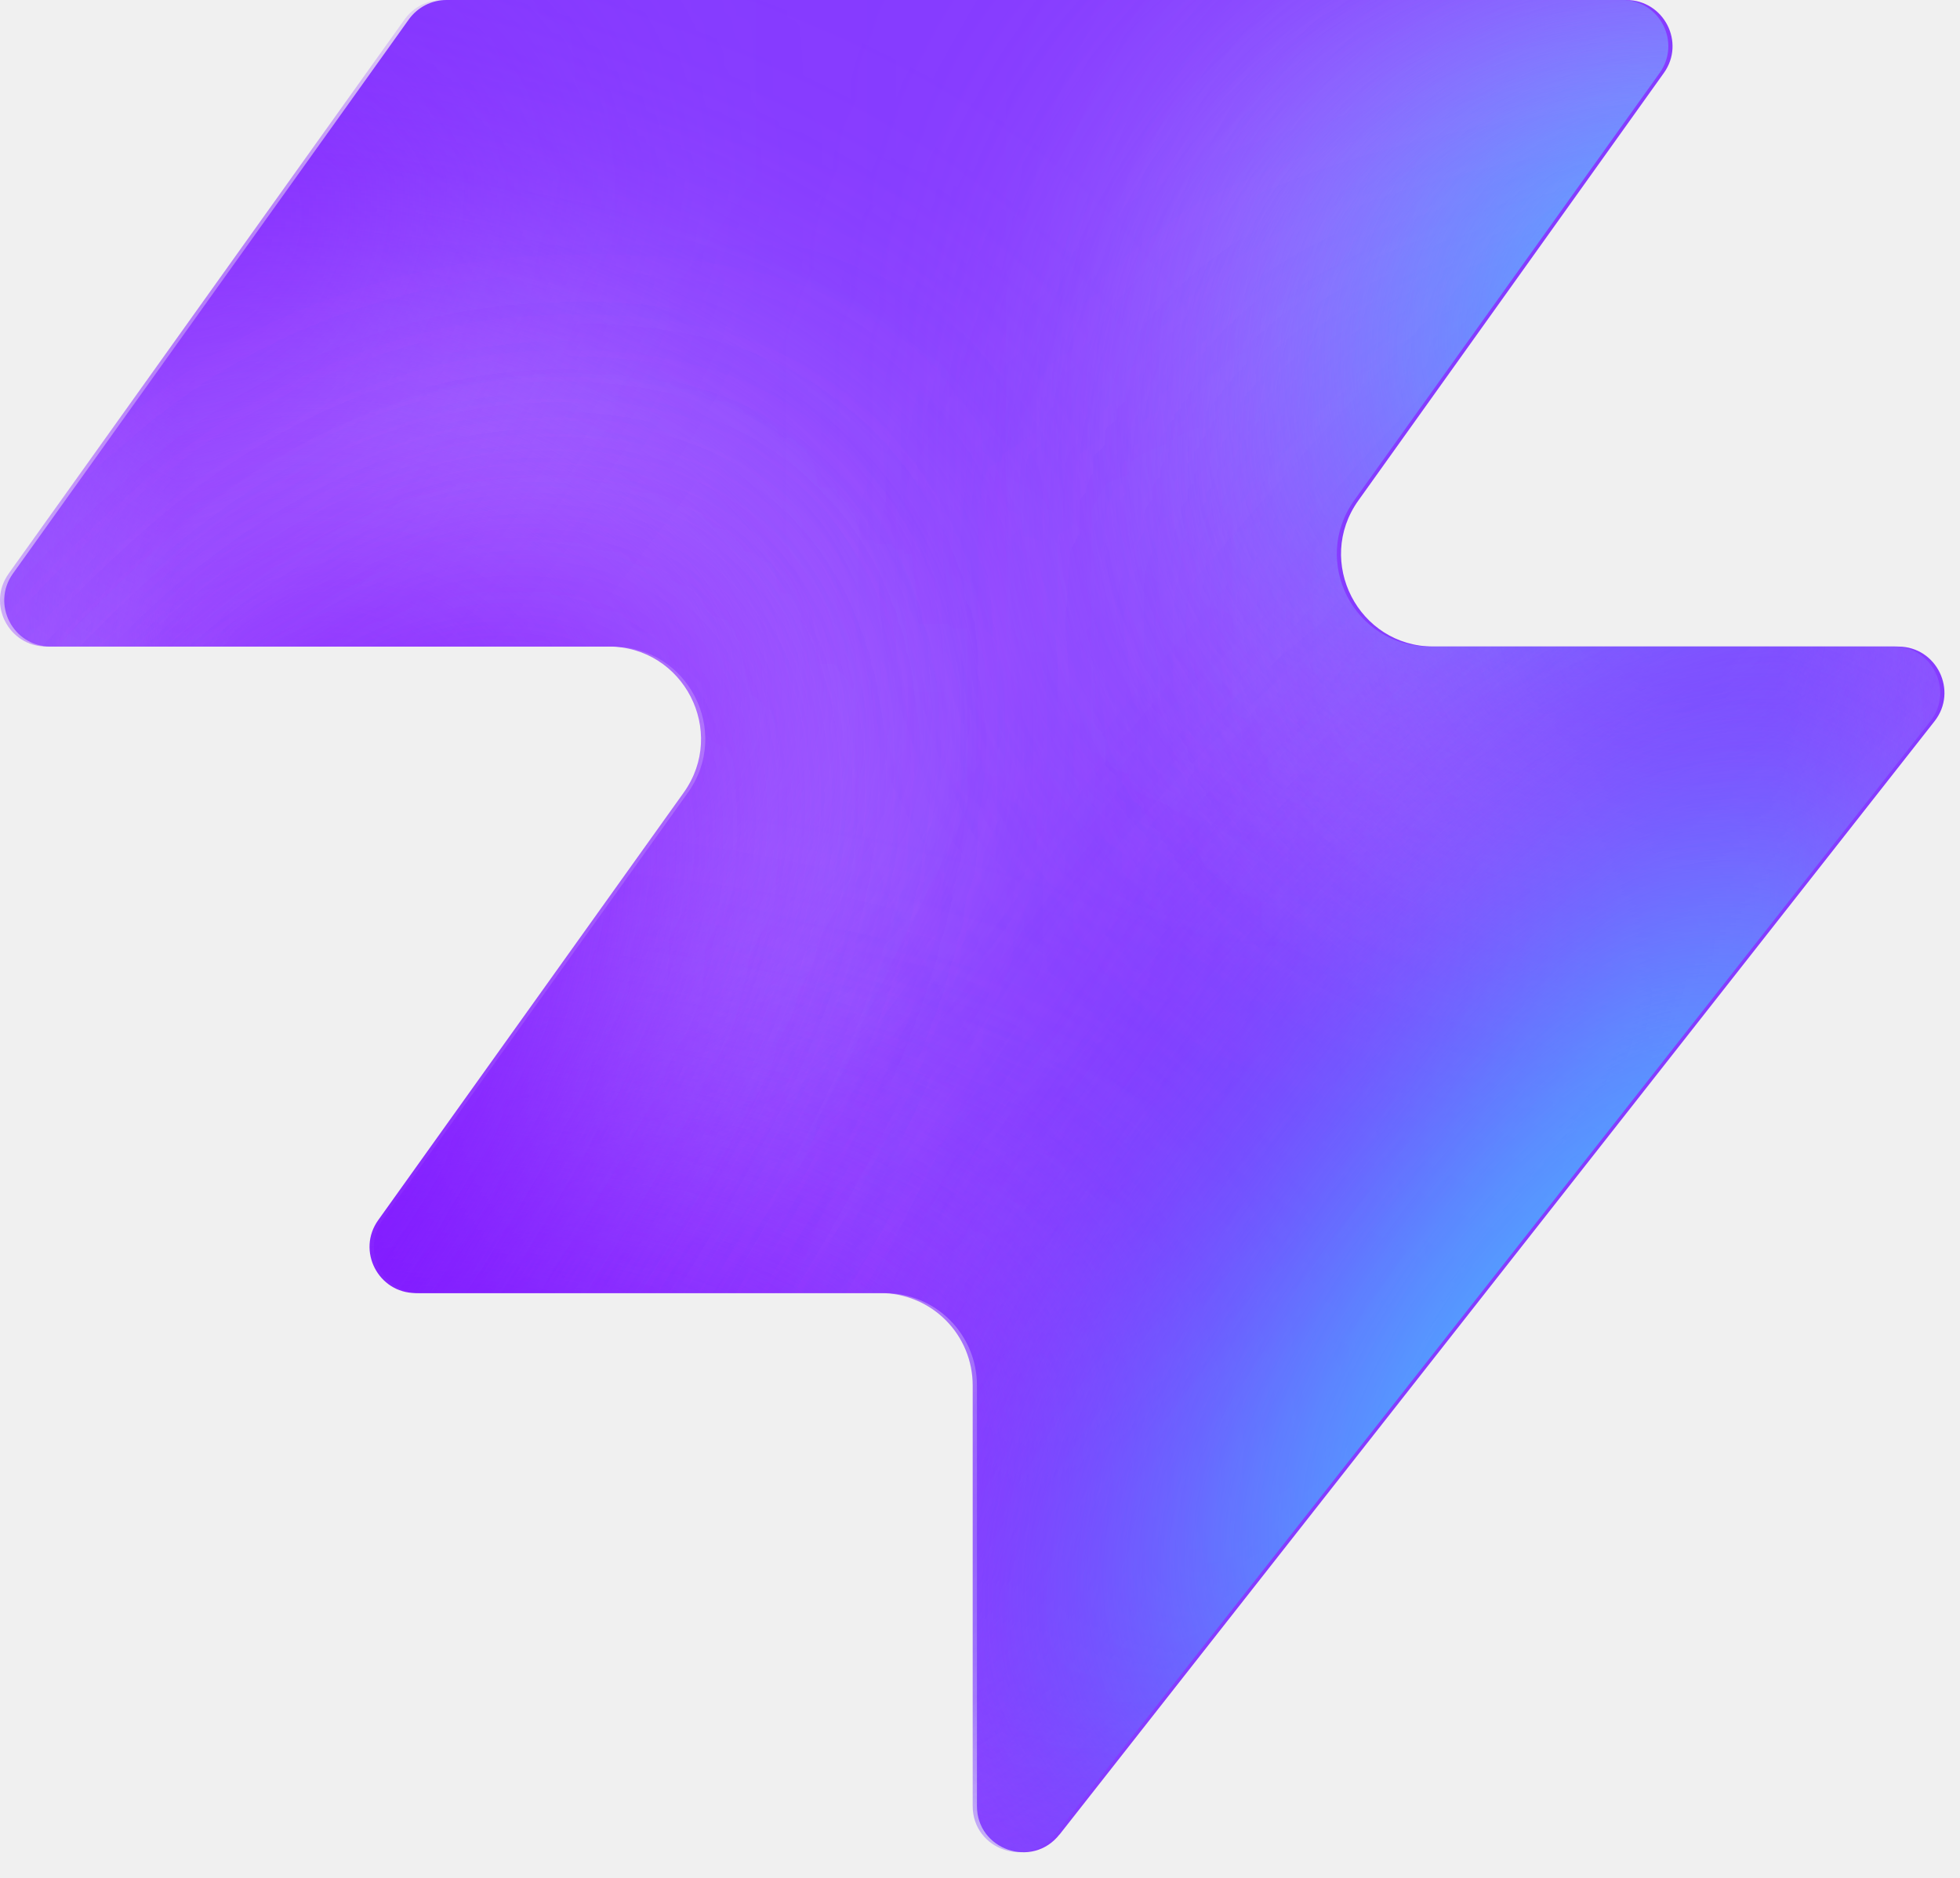
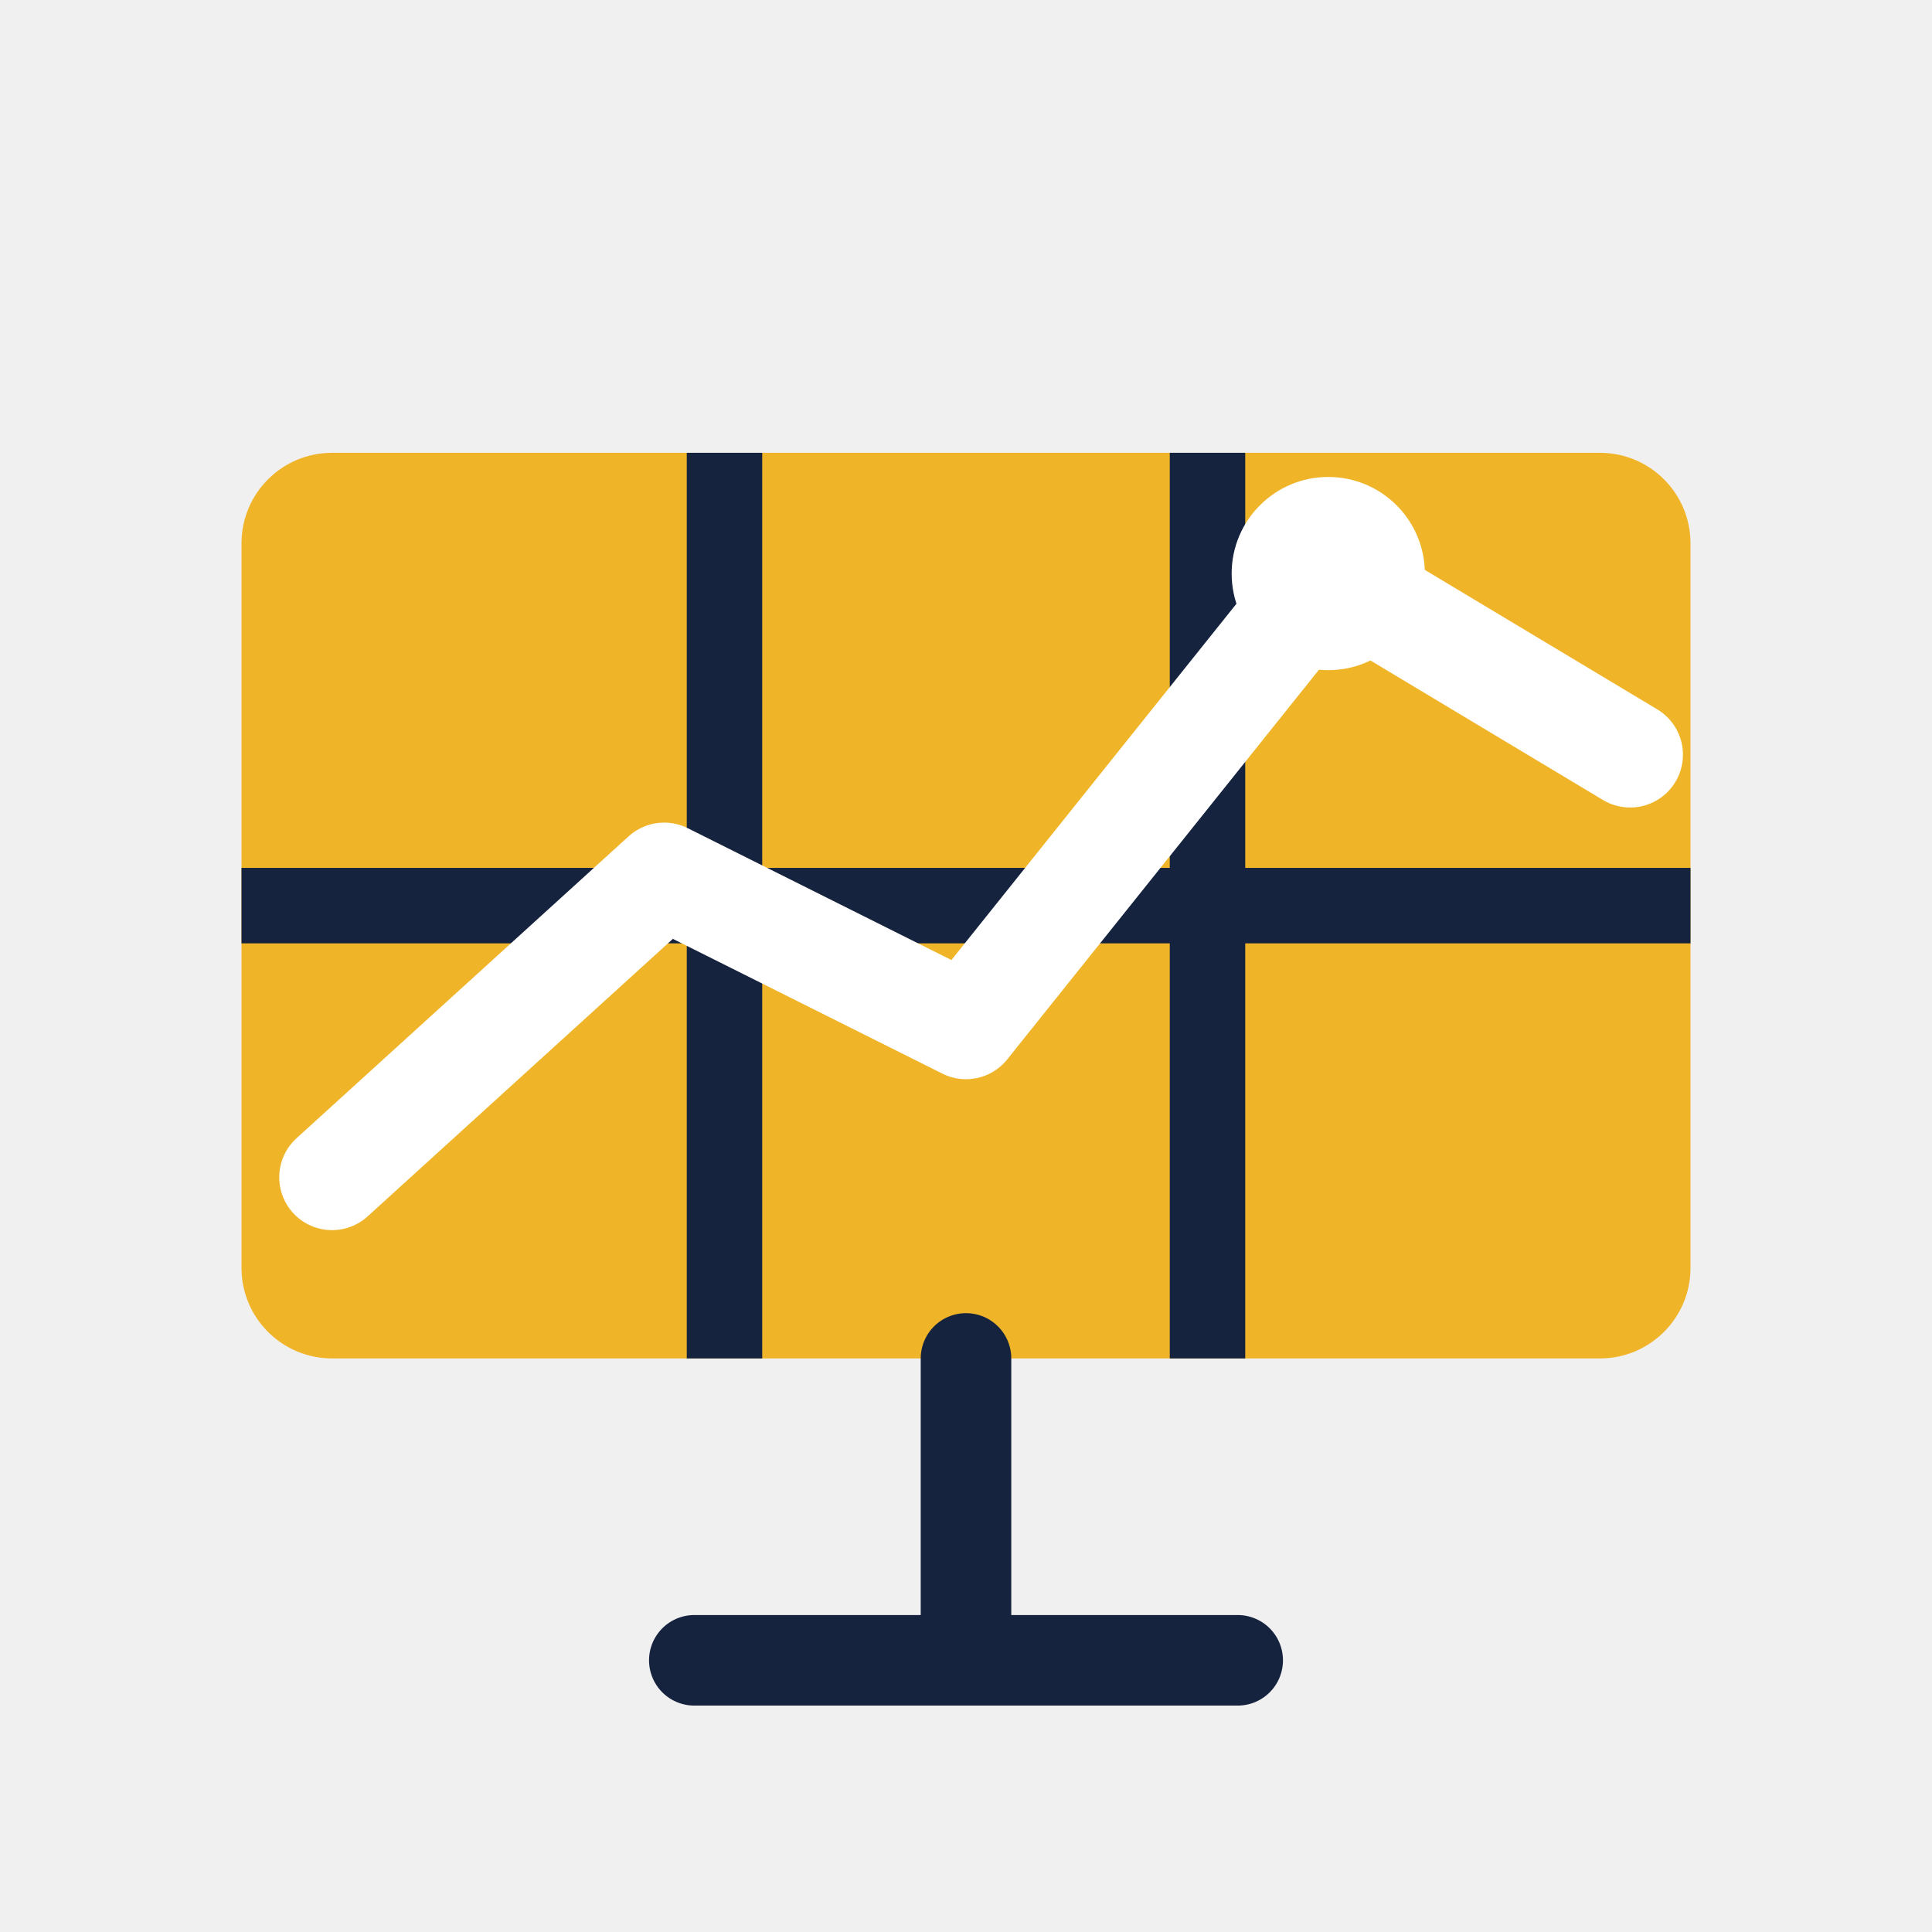
- <svg xmlns="http://www.w3.org/2000/svg" width="48" height="46" fill="none" viewBox="0 0 48 46">
-   <path fill="#863bff" d="M25.946 44.938c-.664.845-2.021.375-2.021-.698V33.937a2.26 2.26 0 0 0-2.262-2.262H10.287c-.92 0-1.456-1.04-.92-1.788l7.48-10.471c1.07-1.497 0-3.578-1.842-3.578H1.237c-.92 0-1.456-1.04-.92-1.788L10.013.474c.214-.297.556-.474.92-.474h28.894c.92 0 1.456 1.04.92 1.788l-7.48 10.471c-1.07 1.498 0 3.579 1.842 3.579h11.377c.943 0 1.473 1.088.89 1.83L25.947 44.94z" style="fill:#863bff;fill:color(display-p3 .525 .23 1);fill-opacity:1" />
-   <mask id="a" width="48" height="46" x="0" y="0" maskUnits="userSpaceOnUse" style="mask-type:alpha">
-     <path fill="#000" d="M25.842 44.938c-.664.844-2.021.375-2.021-.698V33.937a2.26 2.26 0 0 0-2.262-2.262H10.183c-.92 0-1.456-1.04-.92-1.788l7.48-10.471c1.07-1.498 0-3.579-1.842-3.579H1.133c-.92 0-1.456-1.04-.92-1.787L9.91.473c.214-.297.556-.474.92-.474h28.894c.92 0 1.456 1.04.92 1.788l-7.48 10.471c-1.07 1.498 0 3.578 1.842 3.578h11.377c.943 0 1.473 1.088.89 1.832L25.843 44.94z" style="fill:#000;fill-opacity:1" />
-   </mask>
-   <g mask="url(#a)">
-     <g filter="url(#b)">
-       <ellipse cx="5.508" cy="14.704" fill="#ede6ff" rx="5.508" ry="14.704" style="fill:#ede6ff;fill:color(display-p3 .927 .903 1);fill-opacity:1" transform="matrix(.00324 1 1 -.00324 -4.47 31.516)" />
-     </g>
-     <g filter="url(#c)">
-       <ellipse cx="10.399" cy="29.851" fill="#ede6ff" rx="10.399" ry="29.851" style="fill:#ede6ff;fill:color(display-p3 .927 .903 1);fill-opacity:1" transform="matrix(.00324 1 1 -.00324 -39.328 7.883)" />
-     </g>
-     <g filter="url(#d)">
-       <ellipse cx="5.508" cy="30.487" fill="#7e14ff" rx="5.508" ry="30.487" style="fill:#7e14ff;fill:color(display-p3 .492 .077 1);fill-opacity:1" transform="rotate(89.814 -25.913 -14.639)scale(1 -1)" />
-     </g>
-     <g filter="url(#e)">
-       <ellipse cx="5.508" cy="30.599" fill="#7e14ff" rx="5.508" ry="30.599" style="fill:#7e14ff;fill:color(display-p3 .492 .077 1);fill-opacity:1" transform="rotate(89.814 -32.644 -3.334)scale(1 -1)" />
-     </g>
-     <g filter="url(#f)">
-       <ellipse cx="5.508" cy="30.599" fill="#7e14ff" rx="5.508" ry="30.599" style="fill:#7e14ff;fill:color(display-p3 .492 .077 1);fill-opacity:1" transform="matrix(.00324 1 1 -.00324 -34.34 30.47)" />
-     </g>
-     <g filter="url(#g)">
-       <ellipse cx="14.072" cy="22.078" fill="#ede6ff" rx="14.072" ry="22.078" style="fill:#ede6ff;fill:color(display-p3 .927 .903 1);fill-opacity:1" transform="rotate(93.35 24.506 48.493)scale(-1 1)" />
-     </g>
-     <g filter="url(#h)">
-       <ellipse cx="3.47" cy="21.501" fill="#7e14ff" rx="3.47" ry="21.501" style="fill:#7e14ff;fill:color(display-p3 .492 .077 1);fill-opacity:1" transform="rotate(89.009 28.708 47.59)scale(-1 1)" />
-     </g>
-     <g filter="url(#i)">
-       <ellipse cx="3.47" cy="21.501" fill="#7e14ff" rx="3.47" ry="21.501" style="fill:#7e14ff;fill:color(display-p3 .492 .077 1);fill-opacity:1" transform="rotate(89.009 28.708 47.59)scale(-1 1)" />
-     </g>
-     <g filter="url(#j)">
-       <ellipse cx=".387" cy="8.972" fill="#7e14ff" rx="4.407" ry="29.108" style="fill:#7e14ff;fill:color(display-p3 .492 .077 1);fill-opacity:1" transform="rotate(39.51 .387 8.972)" />
-     </g>
-     <g filter="url(#k)">
-       <ellipse cx="47.523" cy="-6.092" fill="#7e14ff" rx="4.407" ry="29.108" style="fill:#7e14ff;fill:color(display-p3 .492 .077 1);fill-opacity:1" transform="rotate(37.892 47.523 -6.092)" />
-     </g>
-     <g filter="url(#l)">
-       <ellipse cx="41.412" cy="6.333" fill="#47bfff" rx="5.971" ry="9.665" style="fill:#47bfff;fill:color(display-p3 .28 .748 1);fill-opacity:1" transform="rotate(37.892 41.412 6.333)" />
-     </g>
-     <g filter="url(#m)">
-       <ellipse cx="-1.879" cy="38.332" fill="#7e14ff" rx="4.407" ry="29.108" style="fill:#7e14ff;fill:color(display-p3 .492 .077 1);fill-opacity:1" transform="rotate(37.892 -1.88 38.332)" />
-     </g>
-     <g filter="url(#n)">
-       <ellipse cx="-1.879" cy="38.332" fill="#7e14ff" rx="4.407" ry="29.108" style="fill:#7e14ff;fill:color(display-p3 .492 .077 1);fill-opacity:1" transform="rotate(37.892 -1.88 38.332)" />
-     </g>
-     <g filter="url(#o)">
-       <ellipse cx="35.651" cy="29.907" fill="#7e14ff" rx="4.407" ry="29.108" style="fill:#7e14ff;fill:color(display-p3 .492 .077 1);fill-opacity:1" transform="rotate(37.892 35.651 29.907)" />
-     </g>
-     <g filter="url(#p)">
-       <ellipse cx="38.418" cy="32.4" fill="#47bfff" rx="5.971" ry="15.297" style="fill:#47bfff;fill:color(display-p3 .28 .748 1);fill-opacity:1" transform="rotate(37.892 38.418 32.4)" />
-     </g>
+ <svg xmlns="http://www.w3.org/2000/svg" viewBox="0 0 64 64">
+   <rect x="8" y="15" width="48" height="30" rx="3" fill="#f0b429" />
+   <g stroke="#16233f" stroke-width="2.5">
+     <line x1="24" y1="15" x2="24" y2="45" />
+     <line x1="40" y1="15" x2="40" y2="45" />
+     <line x1="8" y1="30" x2="56" y2="30" />
  </g>
-   <defs>
-     <filter id="b" width="60.045" height="41.654" x="-19.77" y="16.149" color-interpolation-filters="sRGB" filterUnits="userSpaceOnUse">
-       <feFlood flood-opacity="0" result="BackgroundImageFix" />
-       <feBlend in="SourceGraphic" in2="BackgroundImageFix" result="shape" />
-       <feGaussianBlur result="effect1_foregroundBlur_2002_17158" stdDeviation="7.659" />
-     </filter>
-     <filter id="c" width="90.34" height="51.437" x="-54.613" y="-7.533" color-interpolation-filters="sRGB" filterUnits="userSpaceOnUse">
-       <feFlood flood-opacity="0" result="BackgroundImageFix" />
-       <feBlend in="SourceGraphic" in2="BackgroundImageFix" result="shape" />
-       <feGaussianBlur result="effect1_foregroundBlur_2002_17158" stdDeviation="7.659" />
-     </filter>
-     <filter id="d" width="79.355" height="29.4" x="-49.64" y="2.03" color-interpolation-filters="sRGB" filterUnits="userSpaceOnUse">
-       <feFlood flood-opacity="0" result="BackgroundImageFix" />
-       <feBlend in="SourceGraphic" in2="BackgroundImageFix" result="shape" />
-       <feGaussianBlur result="effect1_foregroundBlur_2002_17158" stdDeviation="4.596" />
-     </filter>
-     <filter id="e" width="79.579" height="29.4" x="-45.045" y="20.029" color-interpolation-filters="sRGB" filterUnits="userSpaceOnUse">
-       <feFlood flood-opacity="0" result="BackgroundImageFix" />
-       <feBlend in="SourceGraphic" in2="BackgroundImageFix" result="shape" />
-       <feGaussianBlur result="effect1_foregroundBlur_2002_17158" stdDeviation="4.596" />
-     </filter>
-     <filter id="f" width="79.579" height="29.4" x="-43.513" y="21.178" color-interpolation-filters="sRGB" filterUnits="userSpaceOnUse">
-       <feFlood flood-opacity="0" result="BackgroundImageFix" />
-       <feBlend in="SourceGraphic" in2="BackgroundImageFix" result="shape" />
-       <feGaussianBlur result="effect1_foregroundBlur_2002_17158" stdDeviation="4.596" />
-     </filter>
-     <filter id="g" width="74.749" height="58.852" x="15.756" y="-17.901" color-interpolation-filters="sRGB" filterUnits="userSpaceOnUse">
-       <feFlood flood-opacity="0" result="BackgroundImageFix" />
-       <feBlend in="SourceGraphic" in2="BackgroundImageFix" result="shape" />
-       <feGaussianBlur result="effect1_foregroundBlur_2002_17158" stdDeviation="7.659" />
-     </filter>
-     <filter id="h" width="61.377" height="25.362" x="23.548" y="2.284" color-interpolation-filters="sRGB" filterUnits="userSpaceOnUse">
-       <feFlood flood-opacity="0" result="BackgroundImageFix" />
-       <feBlend in="SourceGraphic" in2="BackgroundImageFix" result="shape" />
-       <feGaussianBlur result="effect1_foregroundBlur_2002_17158" stdDeviation="4.596" />
-     </filter>
-     <filter id="i" width="61.377" height="25.362" x="23.548" y="2.284" color-interpolation-filters="sRGB" filterUnits="userSpaceOnUse">
-       <feFlood flood-opacity="0" result="BackgroundImageFix" />
-       <feBlend in="SourceGraphic" in2="BackgroundImageFix" result="shape" />
-       <feGaussianBlur result="effect1_foregroundBlur_2002_17158" stdDeviation="4.596" />
-     </filter>
-     <filter id="j" width="56.045" height="63.649" x="-27.636" y="-22.853" color-interpolation-filters="sRGB" filterUnits="userSpaceOnUse">
-       <feFlood flood-opacity="0" result="BackgroundImageFix" />
-       <feBlend in="SourceGraphic" in2="BackgroundImageFix" result="shape" />
-       <feGaussianBlur result="effect1_foregroundBlur_2002_17158" stdDeviation="4.596" />
-     </filter>
-     <filter id="k" width="54.814" height="64.646" x="20.116" y="-38.415" color-interpolation-filters="sRGB" filterUnits="userSpaceOnUse">
-       <feFlood flood-opacity="0" result="BackgroundImageFix" />
-       <feBlend in="SourceGraphic" in2="BackgroundImageFix" result="shape" />
-       <feGaussianBlur result="effect1_foregroundBlur_2002_17158" stdDeviation="4.596" />
-     </filter>
-     <filter id="l" width="33.541" height="35.313" x="24.641" y="-11.323" color-interpolation-filters="sRGB" filterUnits="userSpaceOnUse">
-       <feFlood flood-opacity="0" result="BackgroundImageFix" />
-       <feBlend in="SourceGraphic" in2="BackgroundImageFix" result="shape" />
-       <feGaussianBlur result="effect1_foregroundBlur_2002_17158" stdDeviation="4.596" />
-     </filter>
-     <filter id="m" width="54.814" height="64.646" x="-29.286" y="6.009" color-interpolation-filters="sRGB" filterUnits="userSpaceOnUse">
-       <feFlood flood-opacity="0" result="BackgroundImageFix" />
-       <feBlend in="SourceGraphic" in2="BackgroundImageFix" result="shape" />
-       <feGaussianBlur result="effect1_foregroundBlur_2002_17158" stdDeviation="4.596" />
-     </filter>
-     <filter id="n" width="54.814" height="64.646" x="-29.286" y="6.009" color-interpolation-filters="sRGB" filterUnits="userSpaceOnUse">
-       <feFlood flood-opacity="0" result="BackgroundImageFix" />
-       <feBlend in="SourceGraphic" in2="BackgroundImageFix" result="shape" />
-       <feGaussianBlur result="effect1_foregroundBlur_2002_17158" stdDeviation="4.596" />
-     </filter>
-     <filter id="o" width="54.814" height="64.646" x="8.244" y="-2.416" color-interpolation-filters="sRGB" filterUnits="userSpaceOnUse">
-       <feFlood flood-opacity="0" result="BackgroundImageFix" />
-       <feBlend in="SourceGraphic" in2="BackgroundImageFix" result="shape" />
-       <feGaussianBlur result="effect1_foregroundBlur_2002_17158" stdDeviation="4.596" />
-     </filter>
-     <filter id="p" width="39.409" height="43.623" x="18.713" y="10.588" color-interpolation-filters="sRGB" filterUnits="userSpaceOnUse">
-       <feFlood flood-opacity="0" result="BackgroundImageFix" />
-       <feBlend in="SourceGraphic" in2="BackgroundImageFix" result="shape" />
-       <feGaussianBlur result="effect1_foregroundBlur_2002_17158" stdDeviation="4.596" />
-     </filter>
-   </defs>
+   <g stroke="#16233f" stroke-width="3" stroke-linecap="round">
+     <line x1="32" y1="45" x2="32" y2="55" />
+     <line x1="23" y1="55" x2="41" y2="55" />
+   </g>
+   <polyline points="11,39 22,29 32,34 44,19 54,25" fill="none" stroke="#ffffff" stroke-width="3.5" stroke-linecap="round" stroke-linejoin="round" />
+   <circle cx="44" cy="19" r="3.2" fill="#ffffff" />
</svg>
